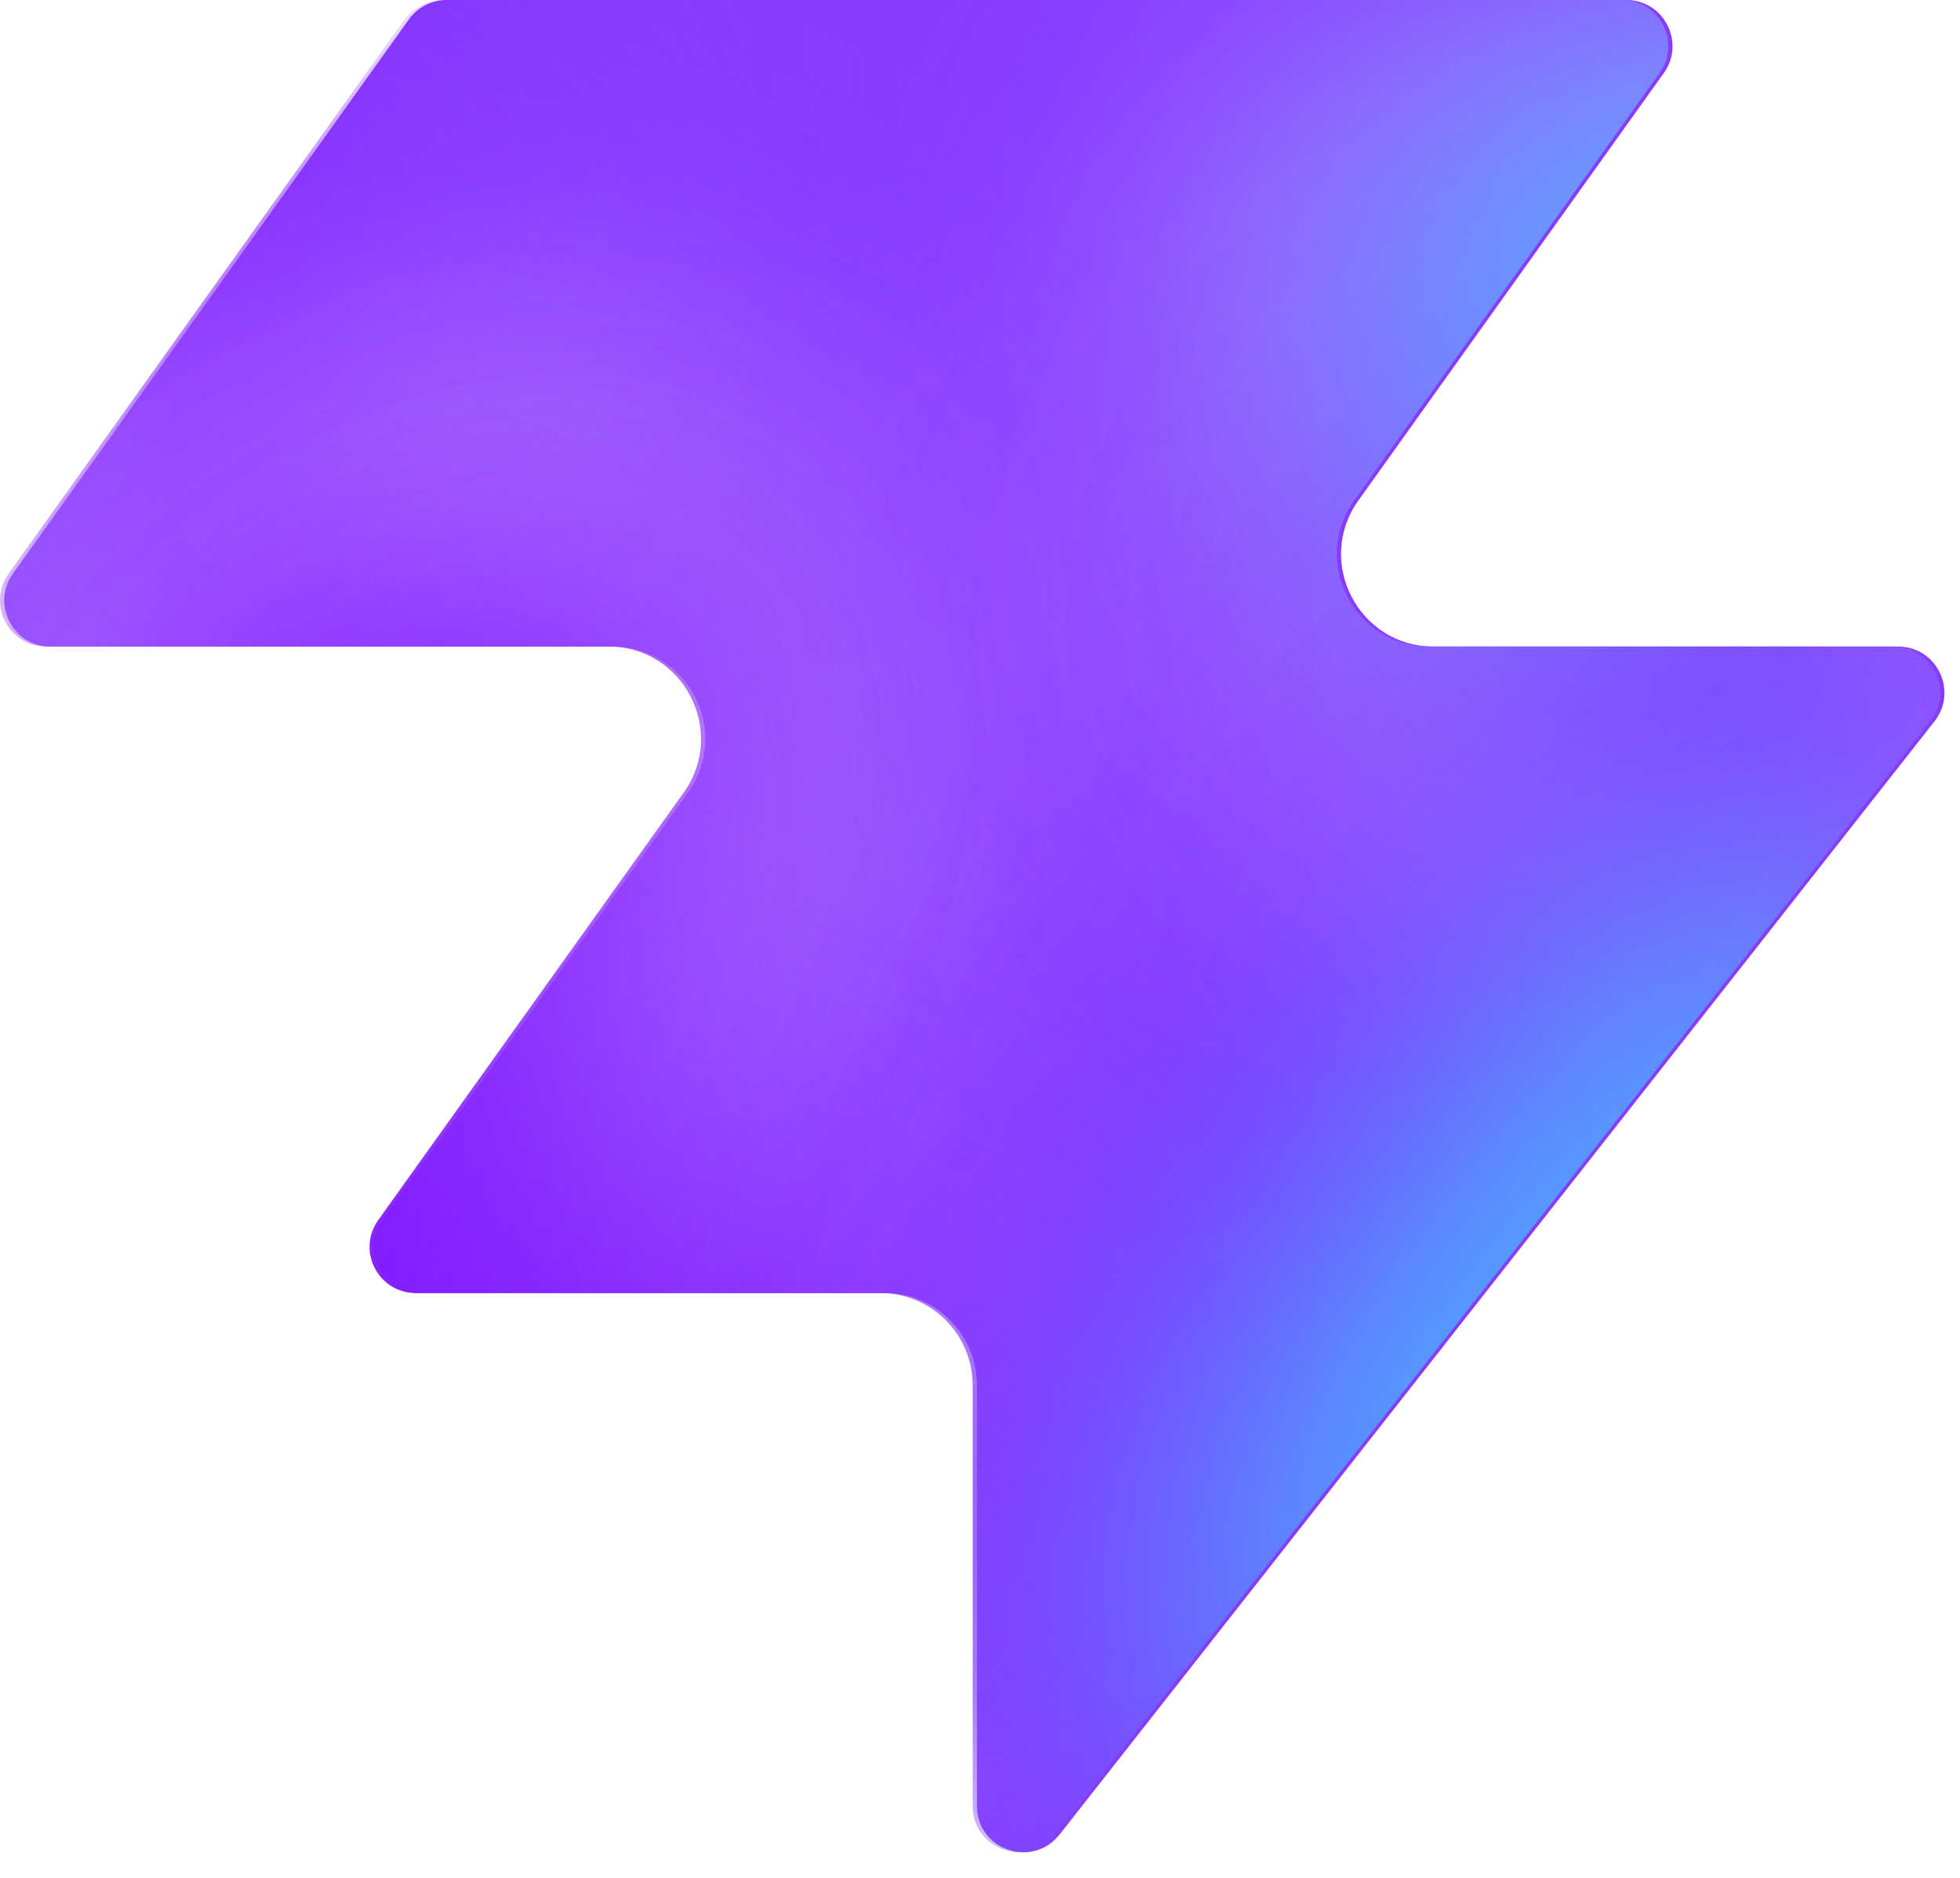
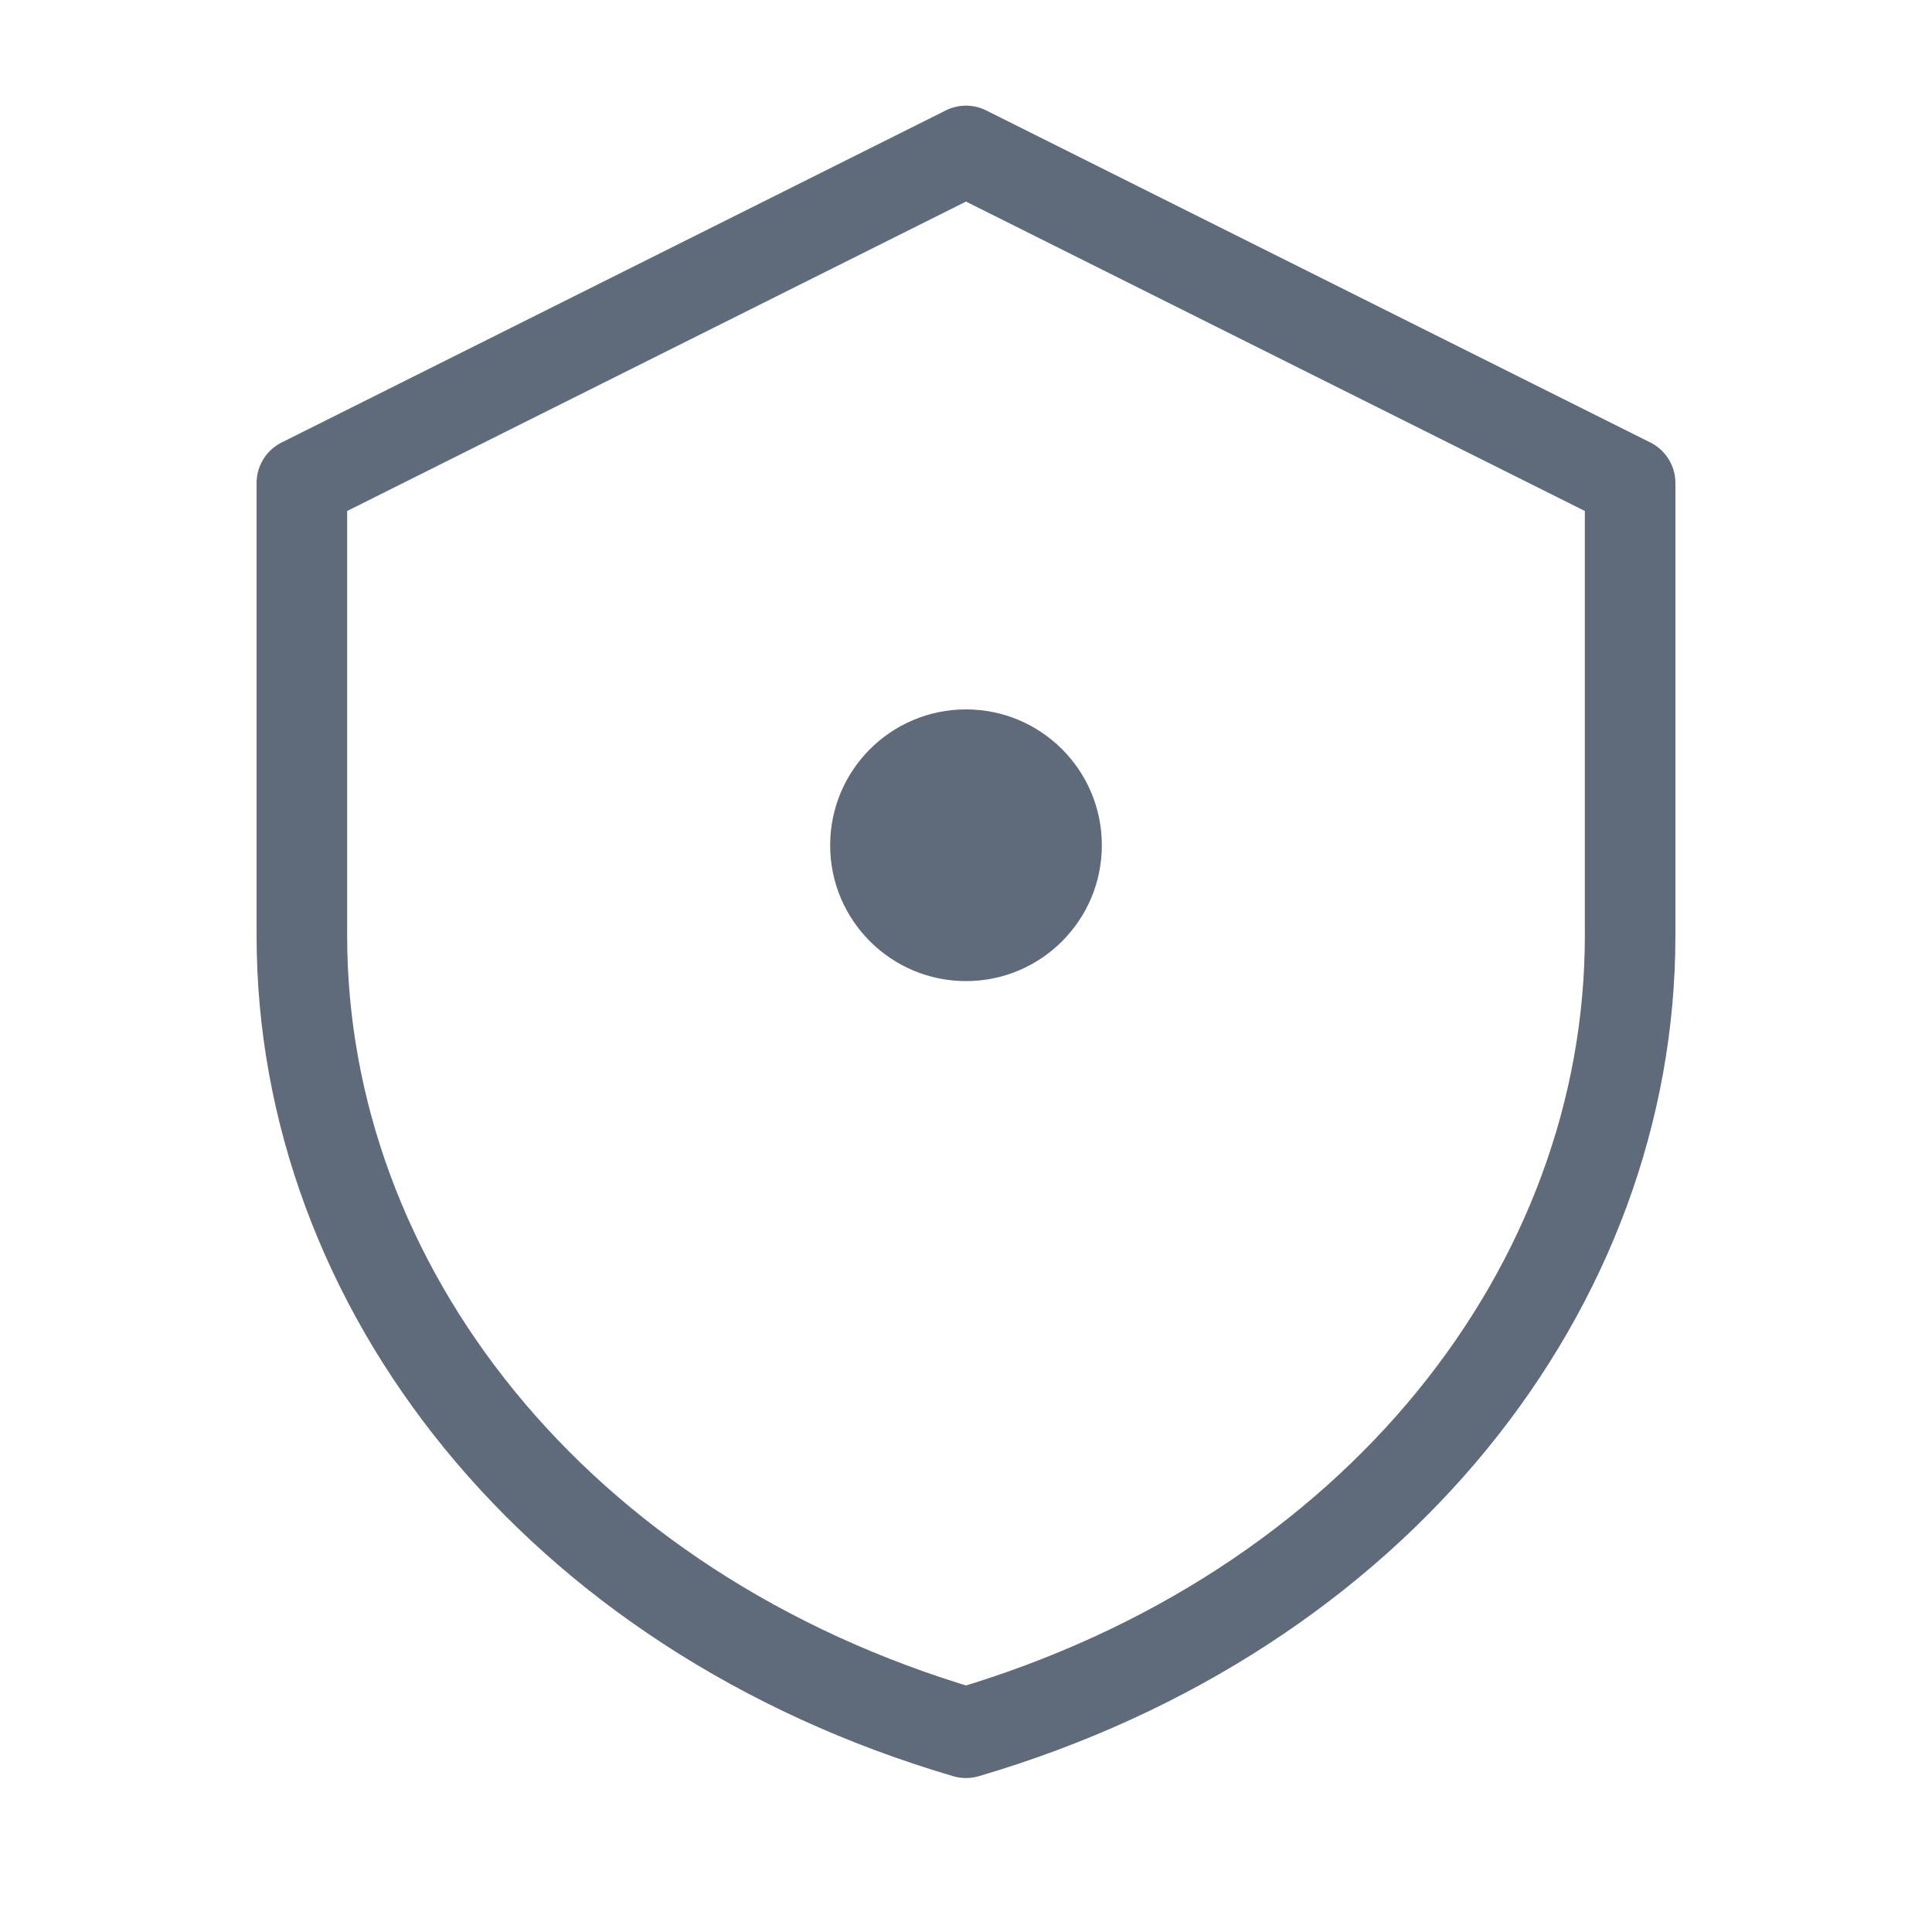
- <svg xmlns="http://www.w3.org/2000/svg" width="48" height="46" fill="none" viewBox="0 0 48 46">
-   <path fill="#863bff" d="M25.946 44.938c-.664.845-2.021.375-2.021-.698V33.937a2.26 2.26 0 0 0-2.262-2.262H10.287c-.92 0-1.456-1.04-.92-1.788l7.48-10.471c1.07-1.497 0-3.578-1.842-3.578H1.237c-.92 0-1.456-1.04-.92-1.788L10.013.474c.214-.297.556-.474.92-.474h28.894c.92 0 1.456 1.04.92 1.788l-7.48 10.471c-1.07 1.498 0 3.579 1.842 3.579h11.377c.943 0 1.473 1.088.89 1.83L25.947 44.94z" style="fill:#863bff;fill:color(display-p3 .525 .23 1);fill-opacity:1" />
-   <mask id="a" width="48" height="46" x="0" y="0" maskUnits="userSpaceOnUse" style="mask-type:alpha">
-     <path fill="#000" d="M25.842 44.938c-.664.844-2.021.375-2.021-.698V33.937a2.26 2.26 0 0 0-2.262-2.262H10.183c-.92 0-1.456-1.04-.92-1.788l7.48-10.471c1.07-1.498 0-3.579-1.842-3.579H1.133c-.92 0-1.456-1.04-.92-1.787L9.91.473c.214-.297.556-.474.92-.474h28.894c.92 0 1.456 1.04.92 1.788l-7.48 10.471c-1.07 1.498 0 3.578 1.842 3.578h11.377c.943 0 1.473 1.088.89 1.832L25.843 44.94z" style="fill:#000;fill-opacity:1" />
-   </mask>
-   <g mask="url(#a)">
-     <g filter="url(#b)">
-       <ellipse cx="5.508" cy="14.704" fill="#ede6ff" rx="5.508" ry="14.704" style="fill:#ede6ff;fill:color(display-p3 .927 .903 1);fill-opacity:1" transform="matrix(.00324 1 1 -.00324 -4.47 31.516)" />
-     </g>
-     <g filter="url(#c)">
-       <ellipse cx="10.399" cy="29.851" fill="#ede6ff" rx="10.399" ry="29.851" style="fill:#ede6ff;fill:color(display-p3 .927 .903 1);fill-opacity:1" transform="matrix(.00324 1 1 -.00324 -39.328 7.883)" />
-     </g>
-     <g filter="url(#d)">
-       <ellipse cx="5.508" cy="30.487" fill="#7e14ff" rx="5.508" ry="30.487" style="fill:#7e14ff;fill:color(display-p3 .492 .077 1);fill-opacity:1" transform="rotate(89.814 -25.913 -14.639)scale(1 -1)" />
-     </g>
-     <g filter="url(#e)">
-       <ellipse cx="5.508" cy="30.599" fill="#7e14ff" rx="5.508" ry="30.599" style="fill:#7e14ff;fill:color(display-p3 .492 .077 1);fill-opacity:1" transform="rotate(89.814 -32.644 -3.334)scale(1 -1)" />
-     </g>
-     <g filter="url(#f)">
-       <ellipse cx="5.508" cy="30.599" fill="#7e14ff" rx="5.508" ry="30.599" style="fill:#7e14ff;fill:color(display-p3 .492 .077 1);fill-opacity:1" transform="matrix(.00324 1 1 -.00324 -34.34 30.47)" />
-     </g>
-     <g filter="url(#g)">
-       <ellipse cx="14.072" cy="22.078" fill="#ede6ff" rx="14.072" ry="22.078" style="fill:#ede6ff;fill:color(display-p3 .927 .903 1);fill-opacity:1" transform="rotate(93.35 24.506 48.493)scale(-1 1)" />
-     </g>
-     <g filter="url(#h)">
-       <ellipse cx="3.47" cy="21.501" fill="#7e14ff" rx="3.47" ry="21.501" style="fill:#7e14ff;fill:color(display-p3 .492 .077 1);fill-opacity:1" transform="rotate(89.009 28.708 47.59)scale(-1 1)" />
-     </g>
-     <g filter="url(#i)">
-       <ellipse cx="3.47" cy="21.501" fill="#7e14ff" rx="3.47" ry="21.501" style="fill:#7e14ff;fill:color(display-p3 .492 .077 1);fill-opacity:1" transform="rotate(89.009 28.708 47.59)scale(-1 1)" />
-     </g>
-     <g filter="url(#j)">
-       <ellipse cx=".387" cy="8.972" fill="#7e14ff" rx="4.407" ry="29.108" style="fill:#7e14ff;fill:color(display-p3 .492 .077 1);fill-opacity:1" transform="rotate(39.51 .387 8.972)" />
-     </g>
-     <g filter="url(#k)">
-       <ellipse cx="47.523" cy="-6.092" fill="#7e14ff" rx="4.407" ry="29.108" style="fill:#7e14ff;fill:color(display-p3 .492 .077 1);fill-opacity:1" transform="rotate(37.892 47.523 -6.092)" />
-     </g>
-     <g filter="url(#l)">
-       <ellipse cx="41.412" cy="6.333" fill="#47bfff" rx="5.971" ry="9.665" style="fill:#47bfff;fill:color(display-p3 .28 .748 1);fill-opacity:1" transform="rotate(37.892 41.412 6.333)" />
-     </g>
-     <g filter="url(#m)">
-       <ellipse cx="-1.879" cy="38.332" fill="#7e14ff" rx="4.407" ry="29.108" style="fill:#7e14ff;fill:color(display-p3 .492 .077 1);fill-opacity:1" transform="rotate(37.892 -1.88 38.332)" />
-     </g>
-     <g filter="url(#n)">
-       <ellipse cx="-1.879" cy="38.332" fill="#7e14ff" rx="4.407" ry="29.108" style="fill:#7e14ff;fill:color(display-p3 .492 .077 1);fill-opacity:1" transform="rotate(37.892 -1.88 38.332)" />
-     </g>
-     <g filter="url(#o)">
-       <ellipse cx="35.651" cy="29.907" fill="#7e14ff" rx="4.407" ry="29.108" style="fill:#7e14ff;fill:color(display-p3 .492 .077 1);fill-opacity:1" transform="rotate(37.892 35.651 29.907)" />
-     </g>
-     <g filter="url(#p)">
-       <ellipse cx="38.418" cy="32.4" fill="#47bfff" rx="5.971" ry="15.297" style="fill:#47bfff;fill:color(display-p3 .28 .748 1);fill-opacity:1" transform="rotate(37.892 38.418 32.4)" />
-     </g>
-   </g>
-   <defs>
-     <filter id="b" width="60.045" height="41.654" x="-19.77" y="16.149" color-interpolation-filters="sRGB" filterUnits="userSpaceOnUse">
-       <feFlood flood-opacity="0" result="BackgroundImageFix" />
-       <feBlend in="SourceGraphic" in2="BackgroundImageFix" result="shape" />
-       <feGaussianBlur result="effect1_foregroundBlur_2002_17158" stdDeviation="7.659" />
-     </filter>
-     <filter id="c" width="90.34" height="51.437" x="-54.613" y="-7.533" color-interpolation-filters="sRGB" filterUnits="userSpaceOnUse">
-       <feFlood flood-opacity="0" result="BackgroundImageFix" />
-       <feBlend in="SourceGraphic" in2="BackgroundImageFix" result="shape" />
-       <feGaussianBlur result="effect1_foregroundBlur_2002_17158" stdDeviation="7.659" />
-     </filter>
-     <filter id="d" width="79.355" height="29.4" x="-49.64" y="2.03" color-interpolation-filters="sRGB" filterUnits="userSpaceOnUse">
-       <feFlood flood-opacity="0" result="BackgroundImageFix" />
-       <feBlend in="SourceGraphic" in2="BackgroundImageFix" result="shape" />
-       <feGaussianBlur result="effect1_foregroundBlur_2002_17158" stdDeviation="4.596" />
-     </filter>
-     <filter id="e" width="79.579" height="29.4" x="-45.045" y="20.029" color-interpolation-filters="sRGB" filterUnits="userSpaceOnUse">
-       <feFlood flood-opacity="0" result="BackgroundImageFix" />
-       <feBlend in="SourceGraphic" in2="BackgroundImageFix" result="shape" />
-       <feGaussianBlur result="effect1_foregroundBlur_2002_17158" stdDeviation="4.596" />
-     </filter>
-     <filter id="f" width="79.579" height="29.4" x="-43.513" y="21.178" color-interpolation-filters="sRGB" filterUnits="userSpaceOnUse">
-       <feFlood flood-opacity="0" result="BackgroundImageFix" />
-       <feBlend in="SourceGraphic" in2="BackgroundImageFix" result="shape" />
-       <feGaussianBlur result="effect1_foregroundBlur_2002_17158" stdDeviation="4.596" />
-     </filter>
-     <filter id="g" width="74.749" height="58.852" x="15.756" y="-17.901" color-interpolation-filters="sRGB" filterUnits="userSpaceOnUse">
-       <feFlood flood-opacity="0" result="BackgroundImageFix" />
-       <feBlend in="SourceGraphic" in2="BackgroundImageFix" result="shape" />
-       <feGaussianBlur result="effect1_foregroundBlur_2002_17158" stdDeviation="7.659" />
-     </filter>
-     <filter id="h" width="61.377" height="25.362" x="23.548" y="2.284" color-interpolation-filters="sRGB" filterUnits="userSpaceOnUse">
-       <feFlood flood-opacity="0" result="BackgroundImageFix" />
-       <feBlend in="SourceGraphic" in2="BackgroundImageFix" result="shape" />
-       <feGaussianBlur result="effect1_foregroundBlur_2002_17158" stdDeviation="4.596" />
-     </filter>
-     <filter id="i" width="61.377" height="25.362" x="23.548" y="2.284" color-interpolation-filters="sRGB" filterUnits="userSpaceOnUse">
-       <feFlood flood-opacity="0" result="BackgroundImageFix" />
-       <feBlend in="SourceGraphic" in2="BackgroundImageFix" result="shape" />
-       <feGaussianBlur result="effect1_foregroundBlur_2002_17158" stdDeviation="4.596" />
-     </filter>
-     <filter id="j" width="56.045" height="63.649" x="-27.636" y="-22.853" color-interpolation-filters="sRGB" filterUnits="userSpaceOnUse">
-       <feFlood flood-opacity="0" result="BackgroundImageFix" />
-       <feBlend in="SourceGraphic" in2="BackgroundImageFix" result="shape" />
-       <feGaussianBlur result="effect1_foregroundBlur_2002_17158" stdDeviation="4.596" />
-     </filter>
-     <filter id="k" width="54.814" height="64.646" x="20.116" y="-38.415" color-interpolation-filters="sRGB" filterUnits="userSpaceOnUse">
-       <feFlood flood-opacity="0" result="BackgroundImageFix" />
-       <feBlend in="SourceGraphic" in2="BackgroundImageFix" result="shape" />
-       <feGaussianBlur result="effect1_foregroundBlur_2002_17158" stdDeviation="4.596" />
-     </filter>
-     <filter id="l" width="33.541" height="35.313" x="24.641" y="-11.323" color-interpolation-filters="sRGB" filterUnits="userSpaceOnUse">
-       <feFlood flood-opacity="0" result="BackgroundImageFix" />
-       <feBlend in="SourceGraphic" in2="BackgroundImageFix" result="shape" />
-       <feGaussianBlur result="effect1_foregroundBlur_2002_17158" stdDeviation="4.596" />
-     </filter>
-     <filter id="m" width="54.814" height="64.646" x="-29.286" y="6.009" color-interpolation-filters="sRGB" filterUnits="userSpaceOnUse">
-       <feFlood flood-opacity="0" result="BackgroundImageFix" />
-       <feBlend in="SourceGraphic" in2="BackgroundImageFix" result="shape" />
-       <feGaussianBlur result="effect1_foregroundBlur_2002_17158" stdDeviation="4.596" />
-     </filter>
-     <filter id="n" width="54.814" height="64.646" x="-29.286" y="6.009" color-interpolation-filters="sRGB" filterUnits="userSpaceOnUse">
-       <feFlood flood-opacity="0" result="BackgroundImageFix" />
-       <feBlend in="SourceGraphic" in2="BackgroundImageFix" result="shape" />
-       <feGaussianBlur result="effect1_foregroundBlur_2002_17158" stdDeviation="4.596" />
-     </filter>
-     <filter id="o" width="54.814" height="64.646" x="8.244" y="-2.416" color-interpolation-filters="sRGB" filterUnits="userSpaceOnUse">
-       <feFlood flood-opacity="0" result="BackgroundImageFix" />
-       <feBlend in="SourceGraphic" in2="BackgroundImageFix" result="shape" />
-       <feGaussianBlur result="effect1_foregroundBlur_2002_17158" stdDeviation="4.596" />
-     </filter>
-     <filter id="p" width="39.409" height="43.623" x="18.713" y="10.588" color-interpolation-filters="sRGB" filterUnits="userSpaceOnUse">
-       <feFlood flood-opacity="0" result="BackgroundImageFix" />
-       <feBlend in="SourceGraphic" in2="BackgroundImageFix" result="shape" />
-       <feGaussianBlur result="effect1_foregroundBlur_2002_17158" stdDeviation="4.596" />
-     </filter>
-   </defs>
+ <svg xmlns="http://www.w3.org/2000/svg" viewBox="0 0 32 32" aria-hidden="true">
+   <path fill="none" stroke="#5f6b7a" stroke-width="1.5" stroke-linejoin="round" d="M16 2.5 5 8v7.5c0 5.8 4.2 11.2 11 13.2 6.8-2 11-7.4 11-13.2V8L16 2.5z" />
+   <circle cx="16" cy="14" r="2.25" fill="#5f6b7a" />
</svg>
